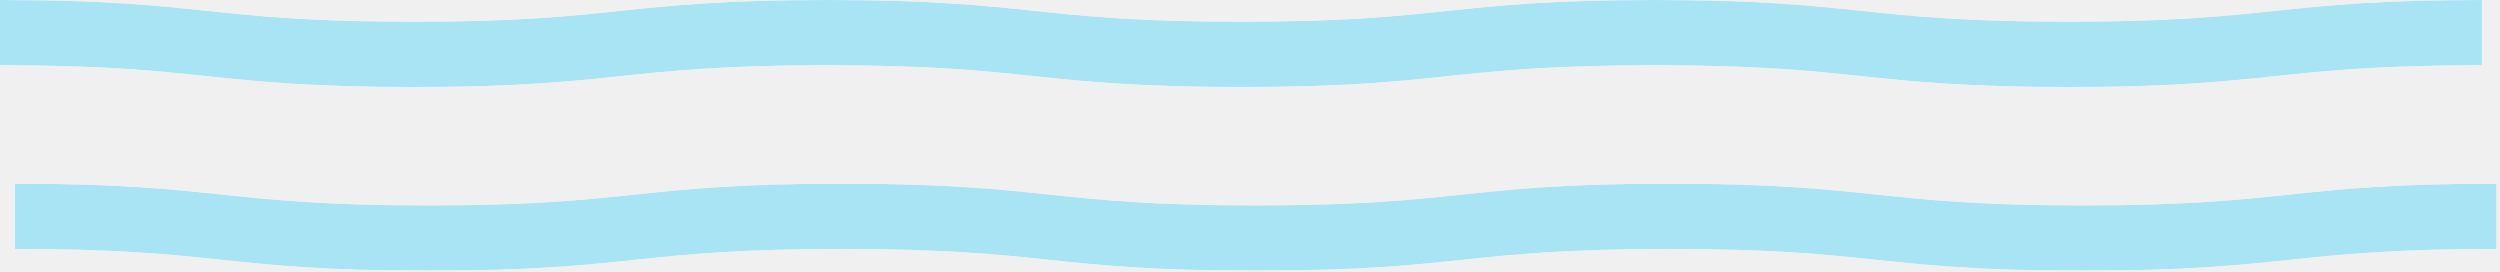
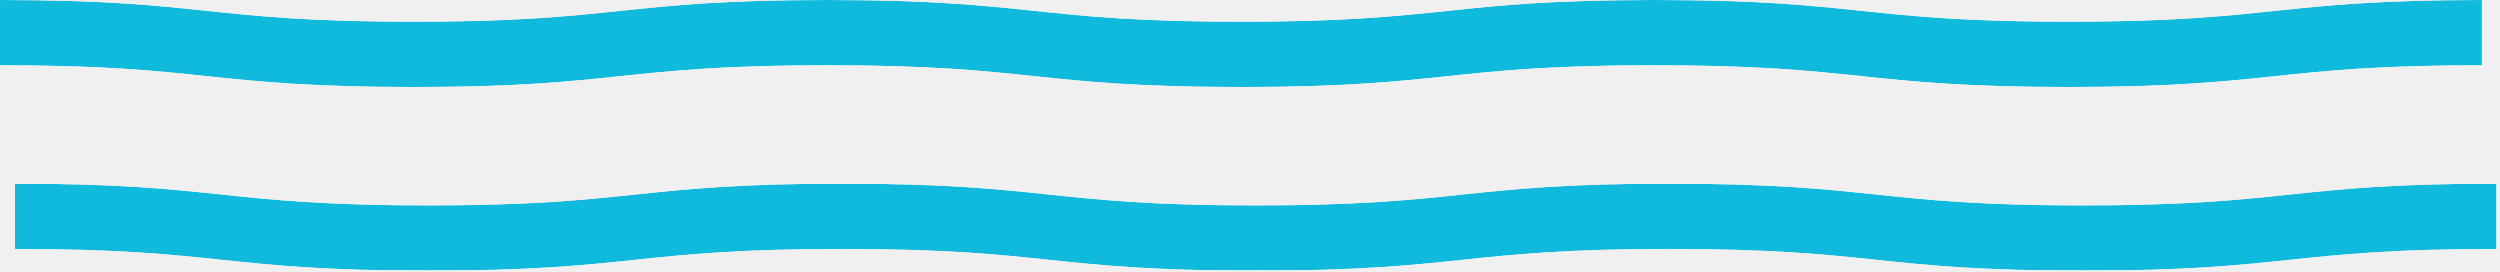
<svg xmlns="http://www.w3.org/2000/svg" width="488" height="53" viewBox="0 0 488 53" fill="none">
  <mask id="mask0_17_1339" style="mask-type:luminance" maskUnits="userSpaceOnUse" x="0" y="0" width="485" height="17">
    <path d="M0 0H484.486V16.985H0V0Z" fill="white" />
  </mask>
  <g mask="url(#mask0_17_1339)">
    <mask id="mask1_17_1339" style="mask-type:luminance" maskUnits="userSpaceOnUse" x="0" y="0" width="485" height="17">
      <path d="M484.472 0V12.739C444.104 12.739 444.104 16.985 403.729 16.985C363.341 16.985 363.341 12.739 322.973 12.739C282.598 12.739 282.598 16.985 242.223 16.985C201.848 16.985 201.848 12.739 161.48 12.739C121.105 12.739 121.105 16.985 80.743 16.985C40.368 16.985 40.368 12.739 0 12.739V0C40.368 0 40.368 4.238 80.743 4.238C121.105 4.238 121.105 0 161.48 0C201.848 0 201.848 4.238 242.223 4.238C282.598 4.238 282.598 0 322.973 0C363.341 0 363.341 4.238 403.729 4.238C444.104 4.238 444.104 0 484.472 0Z" fill="white" />
    </mask>
    <g mask="url(#mask1_17_1339)">
      <mask id="mask2_17_1339" style="mask-type:luminance" maskUnits="userSpaceOnUse" x="-1" y="-2" width="487" height="21">
        <path d="M485.545 -1.999H-0.43V18.473H485.545V-1.999Z" fill="white" />
      </mask>
      <g mask="url(#mask2_17_1339)">
        <mask id="mask3_17_1339" style="mask-type:luminance" maskUnits="userSpaceOnUse" x="0" y="0" width="485" height="17">
          <path d="M0 0H484.486V16.985H0V0Z" fill="white" />
        </mask>
        <g mask="url(#mask3_17_1339)">
          <mask id="mask4_17_1339" style="mask-type:luminance" maskUnits="userSpaceOnUse" x="0" y="0" width="485" height="17">
            <path d="M484.472 0V12.739C444.104 12.739 444.104 16.985 403.729 16.985C363.341 16.985 363.341 12.739 322.973 12.739C282.598 12.739 282.598 16.985 242.223 16.985C201.848 16.985 201.848 12.739 161.48 12.739C121.105 12.739 121.105 16.985 80.743 16.985C40.368 16.985 40.368 12.739 0 12.739V0C40.368 0 40.368 4.238 80.743 4.238C121.105 4.238 121.105 0 161.48 0C201.848 0 201.848 4.238 242.223 4.238C282.598 4.238 282.598 0 322.973 0C363.341 0 363.341 4.238 403.729 4.238C444.104 4.238 444.104 0 484.472 0Z" fill="white" />
          </mask>
          <g mask="url(#mask4_17_1339)">
-             <path d="M0 0H484.486V16.985H0V0Z" fill="#A8E4F3" />
+             <path d="M0 0H484.486V16.985H0V0Z" fill="#10BADC" />
          </g>
        </g>
      </g>
    </g>
  </g>
  <mask id="mask5_17_1339" style="mask-type:luminance" maskUnits="userSpaceOnUse" x="2" y="35" width="486" height="18">
    <path d="M2.877 35.85H487.363V52.835H2.877V35.85Z" fill="white" />
  </mask>
  <g mask="url(#mask5_17_1339)">
    <mask id="mask6_17_1339" style="mask-type:luminance" maskUnits="userSpaceOnUse" x="2" y="35" width="486" height="18">
      <path d="M487.349 35.85V48.597C446.974 48.597 446.974 52.835 406.606 52.835C366.218 52.835 366.218 48.597 325.843 48.597C285.475 48.597 285.475 52.835 245.1 52.835C204.725 52.835 204.725 48.597 164.35 48.597C123.982 48.597 123.982 52.835 83.62 52.835C43.245 52.835 43.245 48.597 2.877 48.597V35.85C43.245 35.85 43.245 40.096 83.62 40.096C123.982 40.096 123.982 35.85 164.35 35.85C204.725 35.85 204.725 40.096 245.1 40.096C285.475 40.096 285.475 35.85 325.843 35.85C366.218 35.85 366.218 40.096 406.606 40.096C446.974 40.096 446.974 35.85 487.349 35.85Z" fill="white" />
    </mask>
    <g mask="url(#mask6_17_1339)">
      <mask id="mask7_17_1339" style="mask-type:luminance" maskUnits="userSpaceOnUse" x="1" y="34" width="488" height="20">
        <path d="M488.979 34.85H1.287V53.274H488.979V34.85Z" fill="white" />
      </mask>
      <g mask="url(#mask7_17_1339)">
        <mask id="mask8_17_1339" style="mask-type:luminance" maskUnits="userSpaceOnUse" x="2" y="35" width="486" height="18">
          <path d="M2.877 35.85H487.363V52.835H2.877V35.85Z" fill="white" />
        </mask>
        <g mask="url(#mask8_17_1339)">
          <mask id="mask9_17_1339" style="mask-type:luminance" maskUnits="userSpaceOnUse" x="2" y="35" width="486" height="18">
            <path d="M487.349 35.85V48.597C446.974 48.597 446.974 52.835 406.606 52.835C366.218 52.835 366.218 48.597 325.843 48.597C285.475 48.597 285.475 52.835 245.1 52.835C204.725 52.835 204.725 48.597 164.35 48.597C123.982 48.597 123.982 52.835 83.62 52.835C43.245 52.835 43.245 48.597 2.877 48.597V35.85C43.245 35.85 43.245 40.096 83.62 40.096C123.982 40.096 123.982 35.85 164.35 35.85C204.725 35.85 204.725 40.096 245.1 40.096C285.475 40.096 285.475 35.85 325.843 35.85C366.218 35.85 366.218 40.096 406.606 40.096C446.974 40.096 446.974 35.85 487.349 35.85Z" fill="white" />
          </mask>
          <g mask="url(#mask9_17_1339)">
-             <path d="M2.877 35.85H487.363V52.835H2.877V35.85Z" fill="#A8E4F3" />
+             <path d="M2.877 35.85H487.363V52.835H2.877V35.85Z" fill="#10BADC" />
          </g>
        </g>
      </g>
    </g>
  </g>
</svg>
